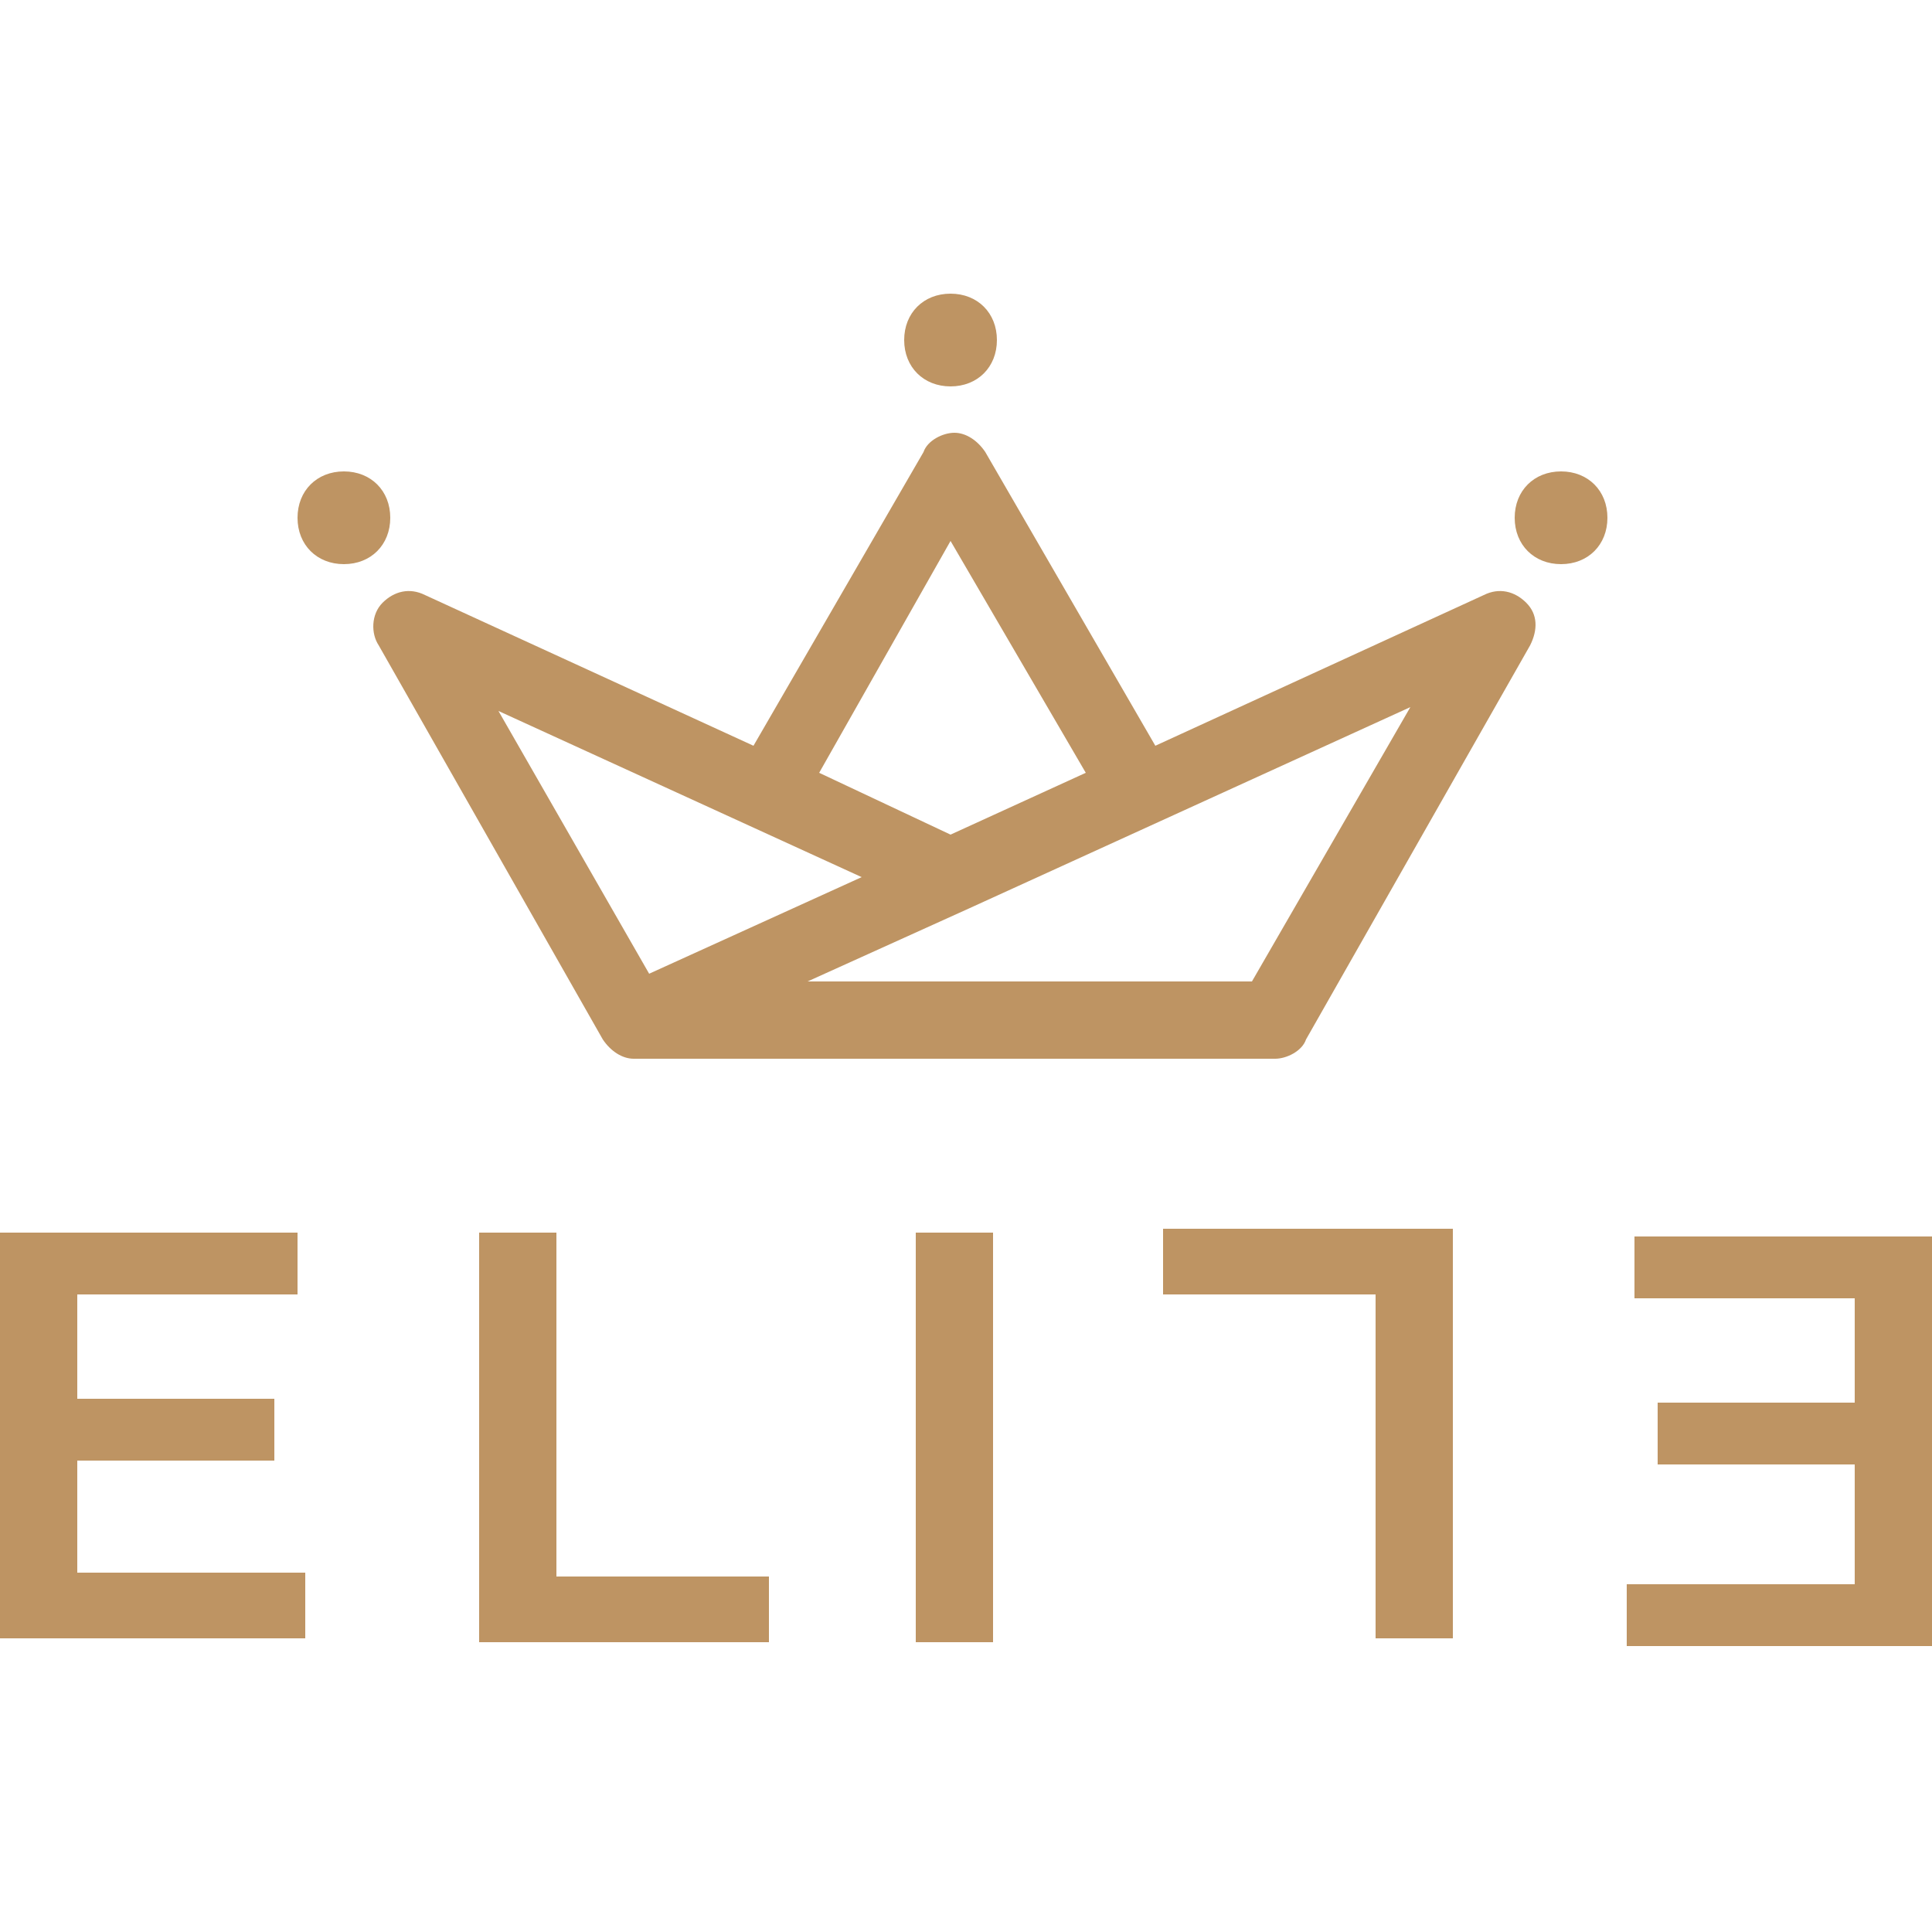
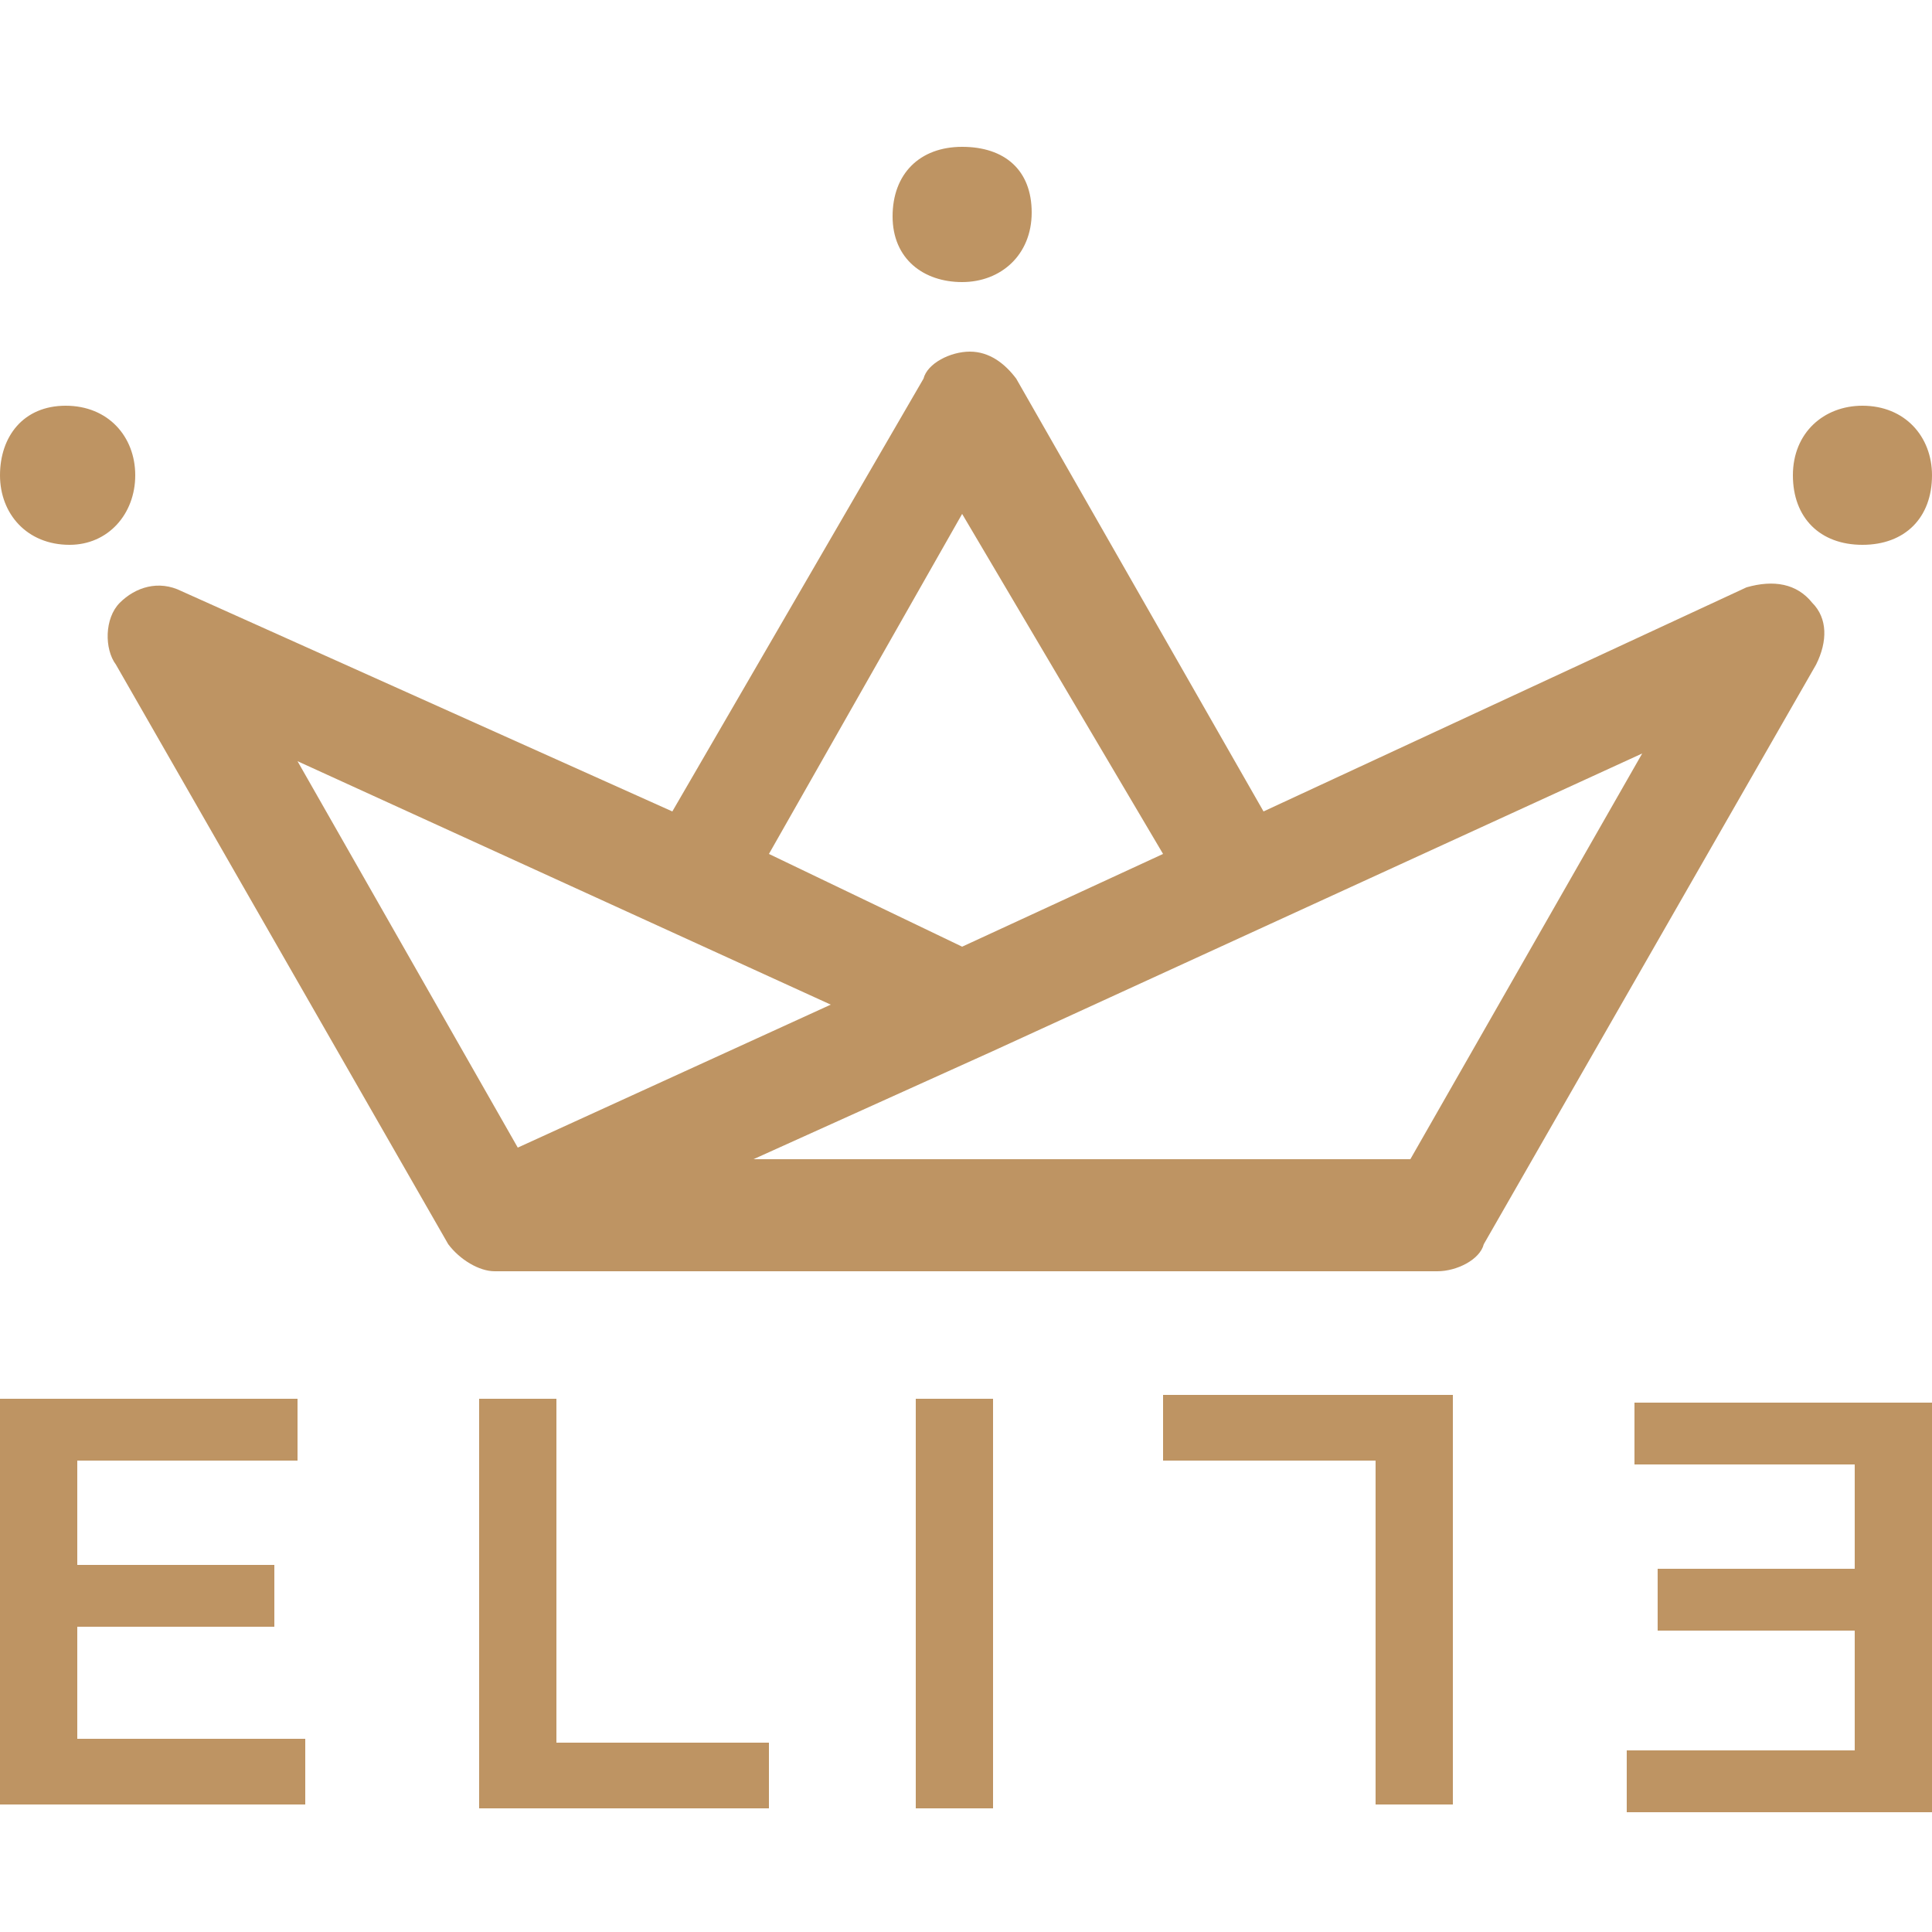
<svg xmlns="http://www.w3.org/2000/svg" version="1.1" id="Layer_1" x="0px" y="0px" viewBox="0 0 50 50" style="enable-background:new 0 0 50 50;" xml:space="preserve">
  <style type="text/css">
	.st0{fill:#BE9463;}
</style>
-   <path class="st0" d="M2,40.7h5.9v0.1v1.6H0V31.9h7.7v1.6H2v2.7h5.1v1.6H2V40.7z M14.4,31.9h-2v10.6h7.5v-1.7h-5.5V31.9z M30.1,33.5  h5.5v8.9h2V31.8h-7.5C30.1,31.8,30.1,33.5,30.1,33.5z M23.7,42.5h2V31.9h-2V42.5z M42.3,32v1.6H48v2.7h-5.1v1.6H48v2.9V41h-5.9v1.6  H50V32H42.3z M39.5,15.6c0.3,0.3,0.3,0.7,0.1,1.1l-5.8,10.2c-0.1,0.3-0.5,0.5-0.8,0.5H16.4c-0.3,0-0.6-0.2-0.8-0.5L9.8,16.7  c-0.2-0.3-0.2-0.8,0.1-1.1s0.7-0.4,1.1-0.2l8.5,3.9l4.4-7.6c0.1-0.3,0.5-0.5,0.8-0.5s0.6,0.2,0.8,0.5l4.4,7.6l8.5-3.9  C38.8,15.2,39.2,15.3,39.5,15.6z M21.2,20l3.4,1.6l3.5-1.6l-3.5-6L21.2,20z M16.8,25.2l5.5-2.5l-9.4-4.3L16.8,25.2z M36.5,18.3  l-11.4,5.2l-4.2,1.9h11.5L36.5,18.3z M24.6,10c0.7,0,1.2-0.5,1.2-1.2s-0.5-1.2-1.2-1.2s-1.2,0.5-1.2,1.2S23.9,10,24.6,10z   M10.1,13.4c0-0.7-0.5-1.2-1.2-1.2s-1.2,0.5-1.2,1.2s0.5,1.2,1.2,1.2C9.6,14.6,10.1,14.1,10.1,13.4z M40.4,12.2  c-0.7,0-1.2,0.5-1.2,1.2s0.5,1.2,1.2,1.2s1.2-0.5,1.2-1.2C41.6,12.7,41.1,12.2,40.4,12.2z" />
+   <path class="st0" d="M2,45h5.9v0.1v1.6H0V36.2h7.7v1.6H2v2.7h5.1v1.6H2V45z M14.4,36.2h-2v10.6h7.5v-1.7h-5.5V36.2z M30.1,37.8h5.5  v8.9h2V36.1h-7.5C30.1,36.1,30.1,37.8,30.1,37.8z M23.7,46.8h2V36.2h-2V46.8z M42.3,36.3v1.6H48v2.7h-5.1v1.6H48v2.9v0.2h-5.9v1.6  H50V36.3H42.3z M46.9,15.6c0.4,0.4,0.4,1,0.1,1.6l-8.6,15c-0.1,0.4-0.7,0.7-1.2,0.7H12.8c-0.4,0-0.9-0.3-1.2-0.7l-8.6-15  c-0.3-0.4-0.3-1.2,0.1-1.6s1-0.6,1.6-0.3L17.4,21l6.5-11.2c0.1-0.4,0.7-0.7,1.2-0.7s0.9,0.3,1.2,0.7L32.7,21l12.5-5.8  C45.9,15,46.5,15.1,46.9,15.6z M19.9,22.1l5,2.4l5.2-2.4l-5.2-8.8L19.9,22.1z M13.4,29.7l8.1-3.7L7.7,19.7L13.4,29.7z M42.5,19.5  l-16.8,7.7L19.5,30h17L42.5,19.5z M24.9,7.3c1,0,1.8-0.7,1.8-1.8S26,3.8,24.9,3.8s-1.8,0.7-1.8,1.8S23.9,7.3,24.9,7.3z M3.5,12.3  c0-1-0.7-1.8-1.8-1.8S0,11.3,0,12.3s0.7,1.8,1.8,1.8C2.8,14.1,3.5,13.3,3.5,12.3z M48.2,10.5c-1,0-1.8,0.7-1.8,1.8s0.7,1.8,1.8,1.8  s1.8-0.7,1.8-1.8C50,11.3,49.3,10.5,48.2,10.5z" />
</svg>
